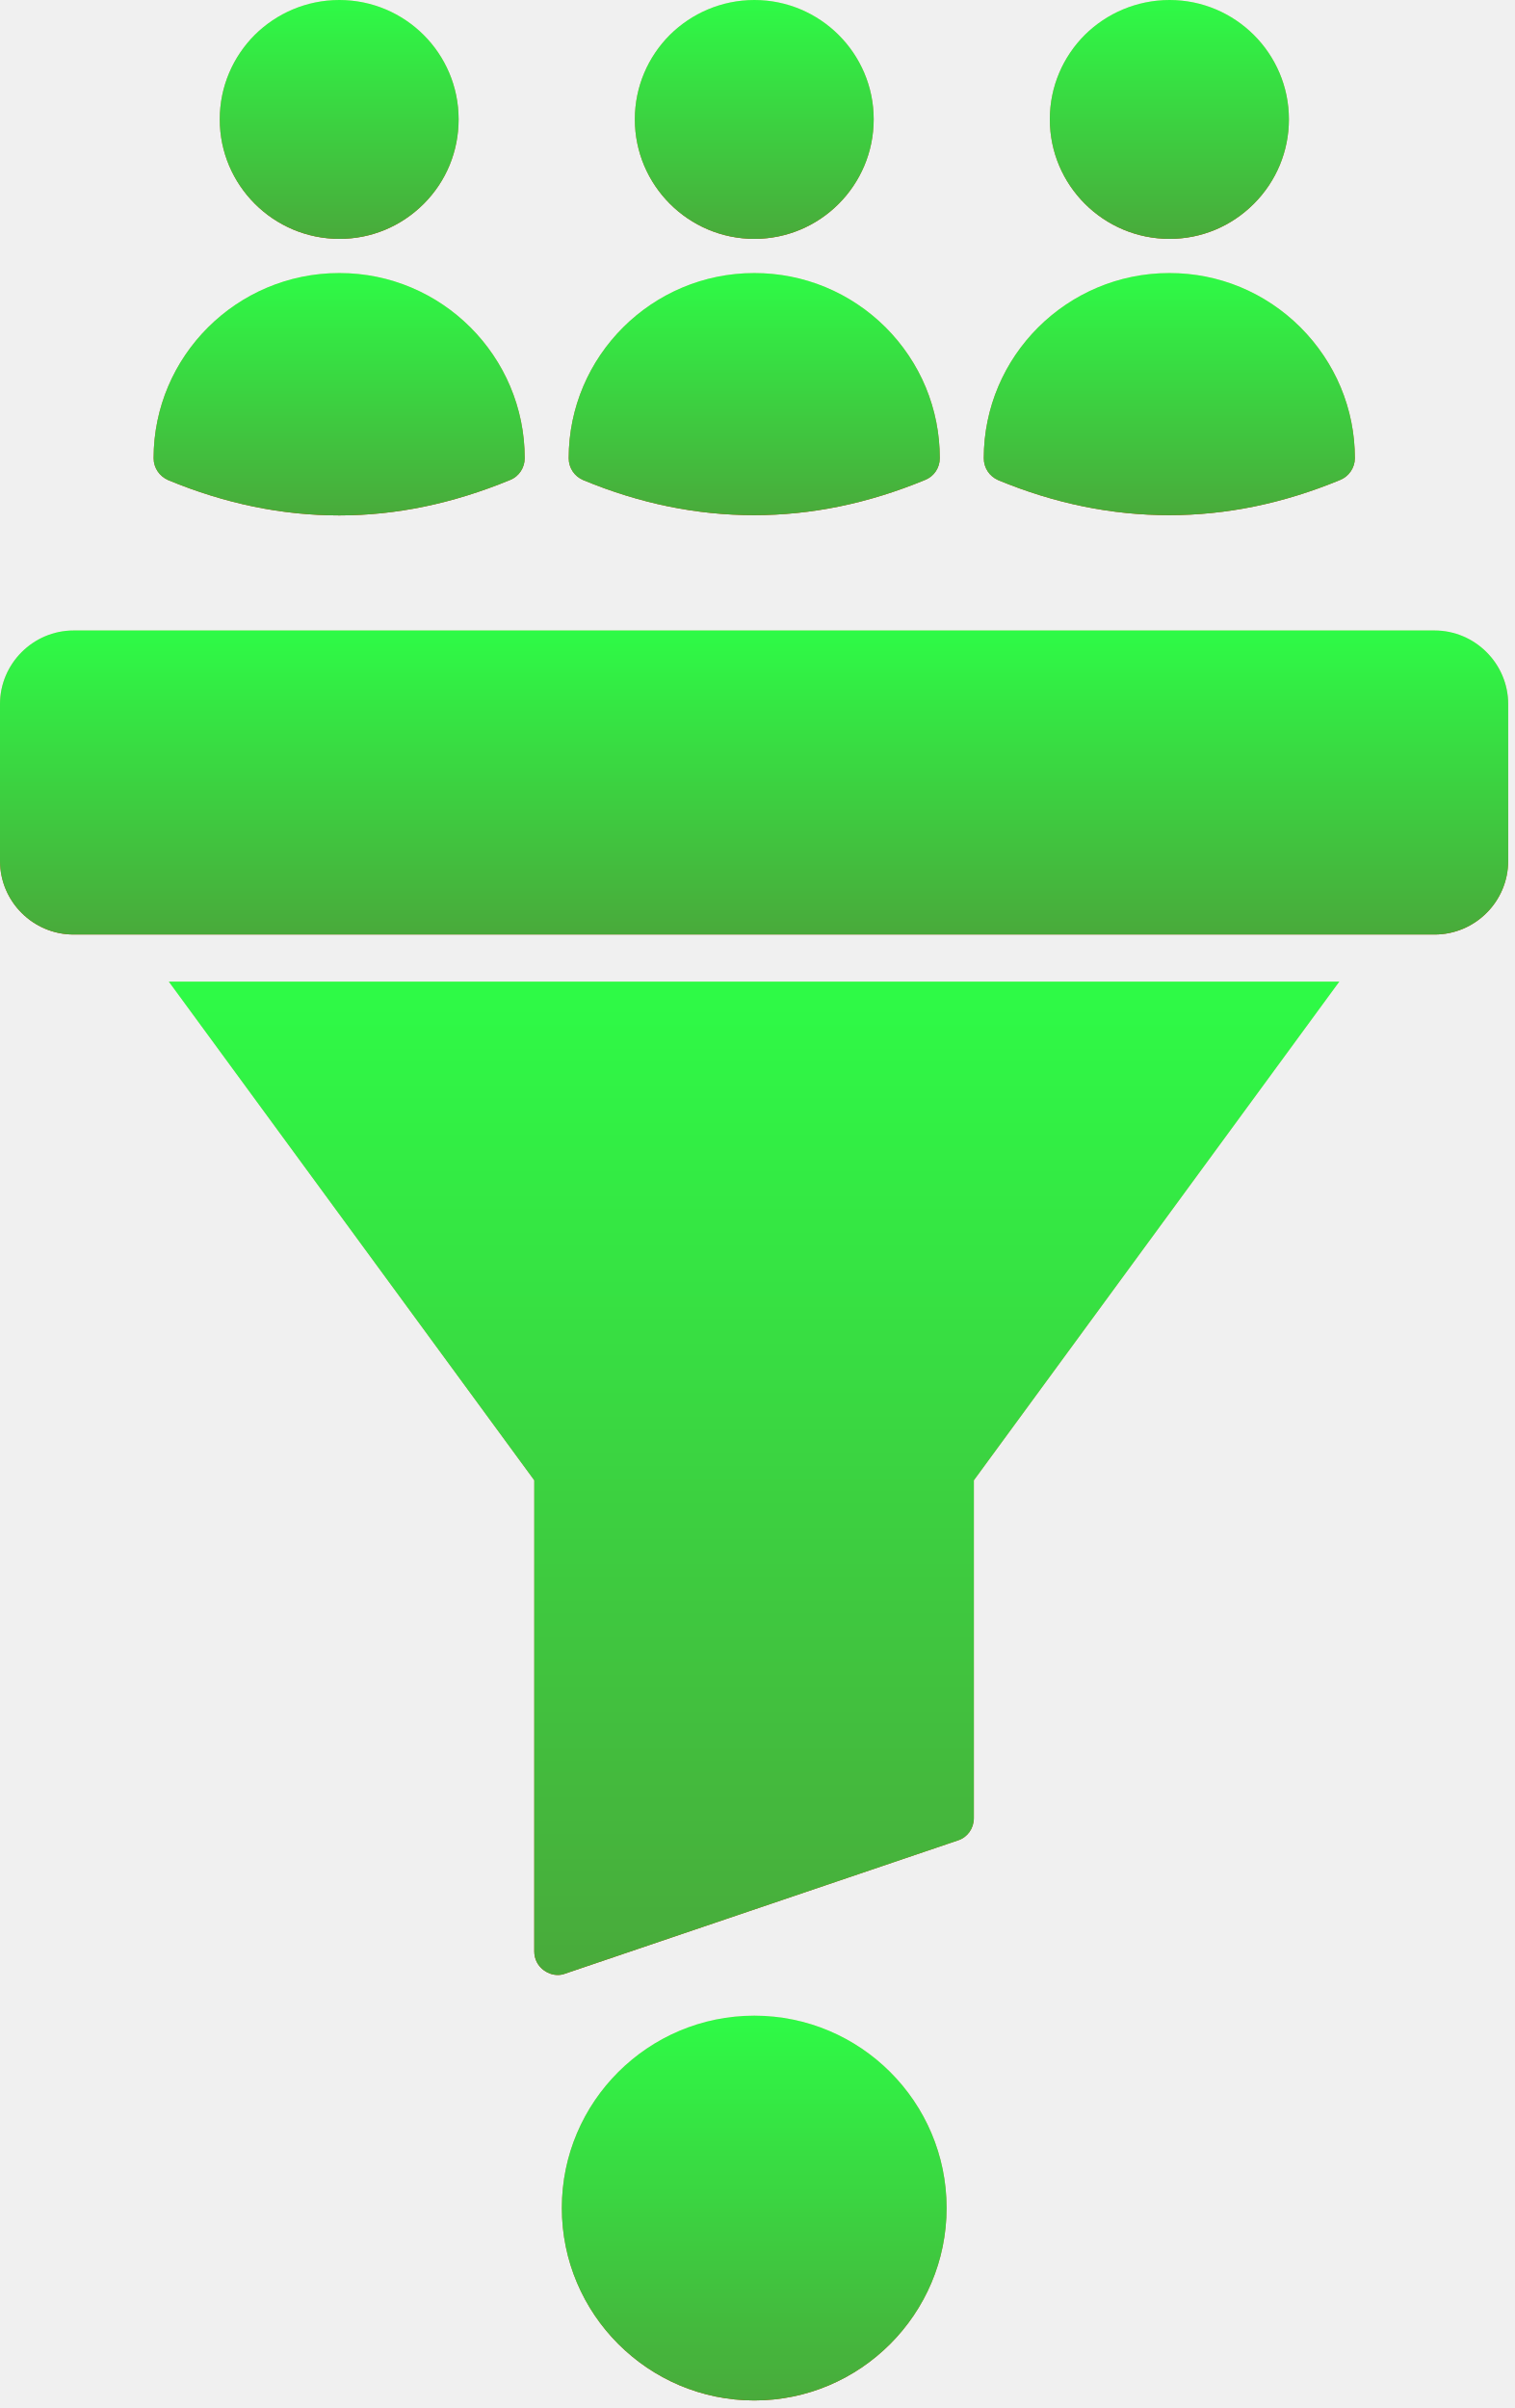
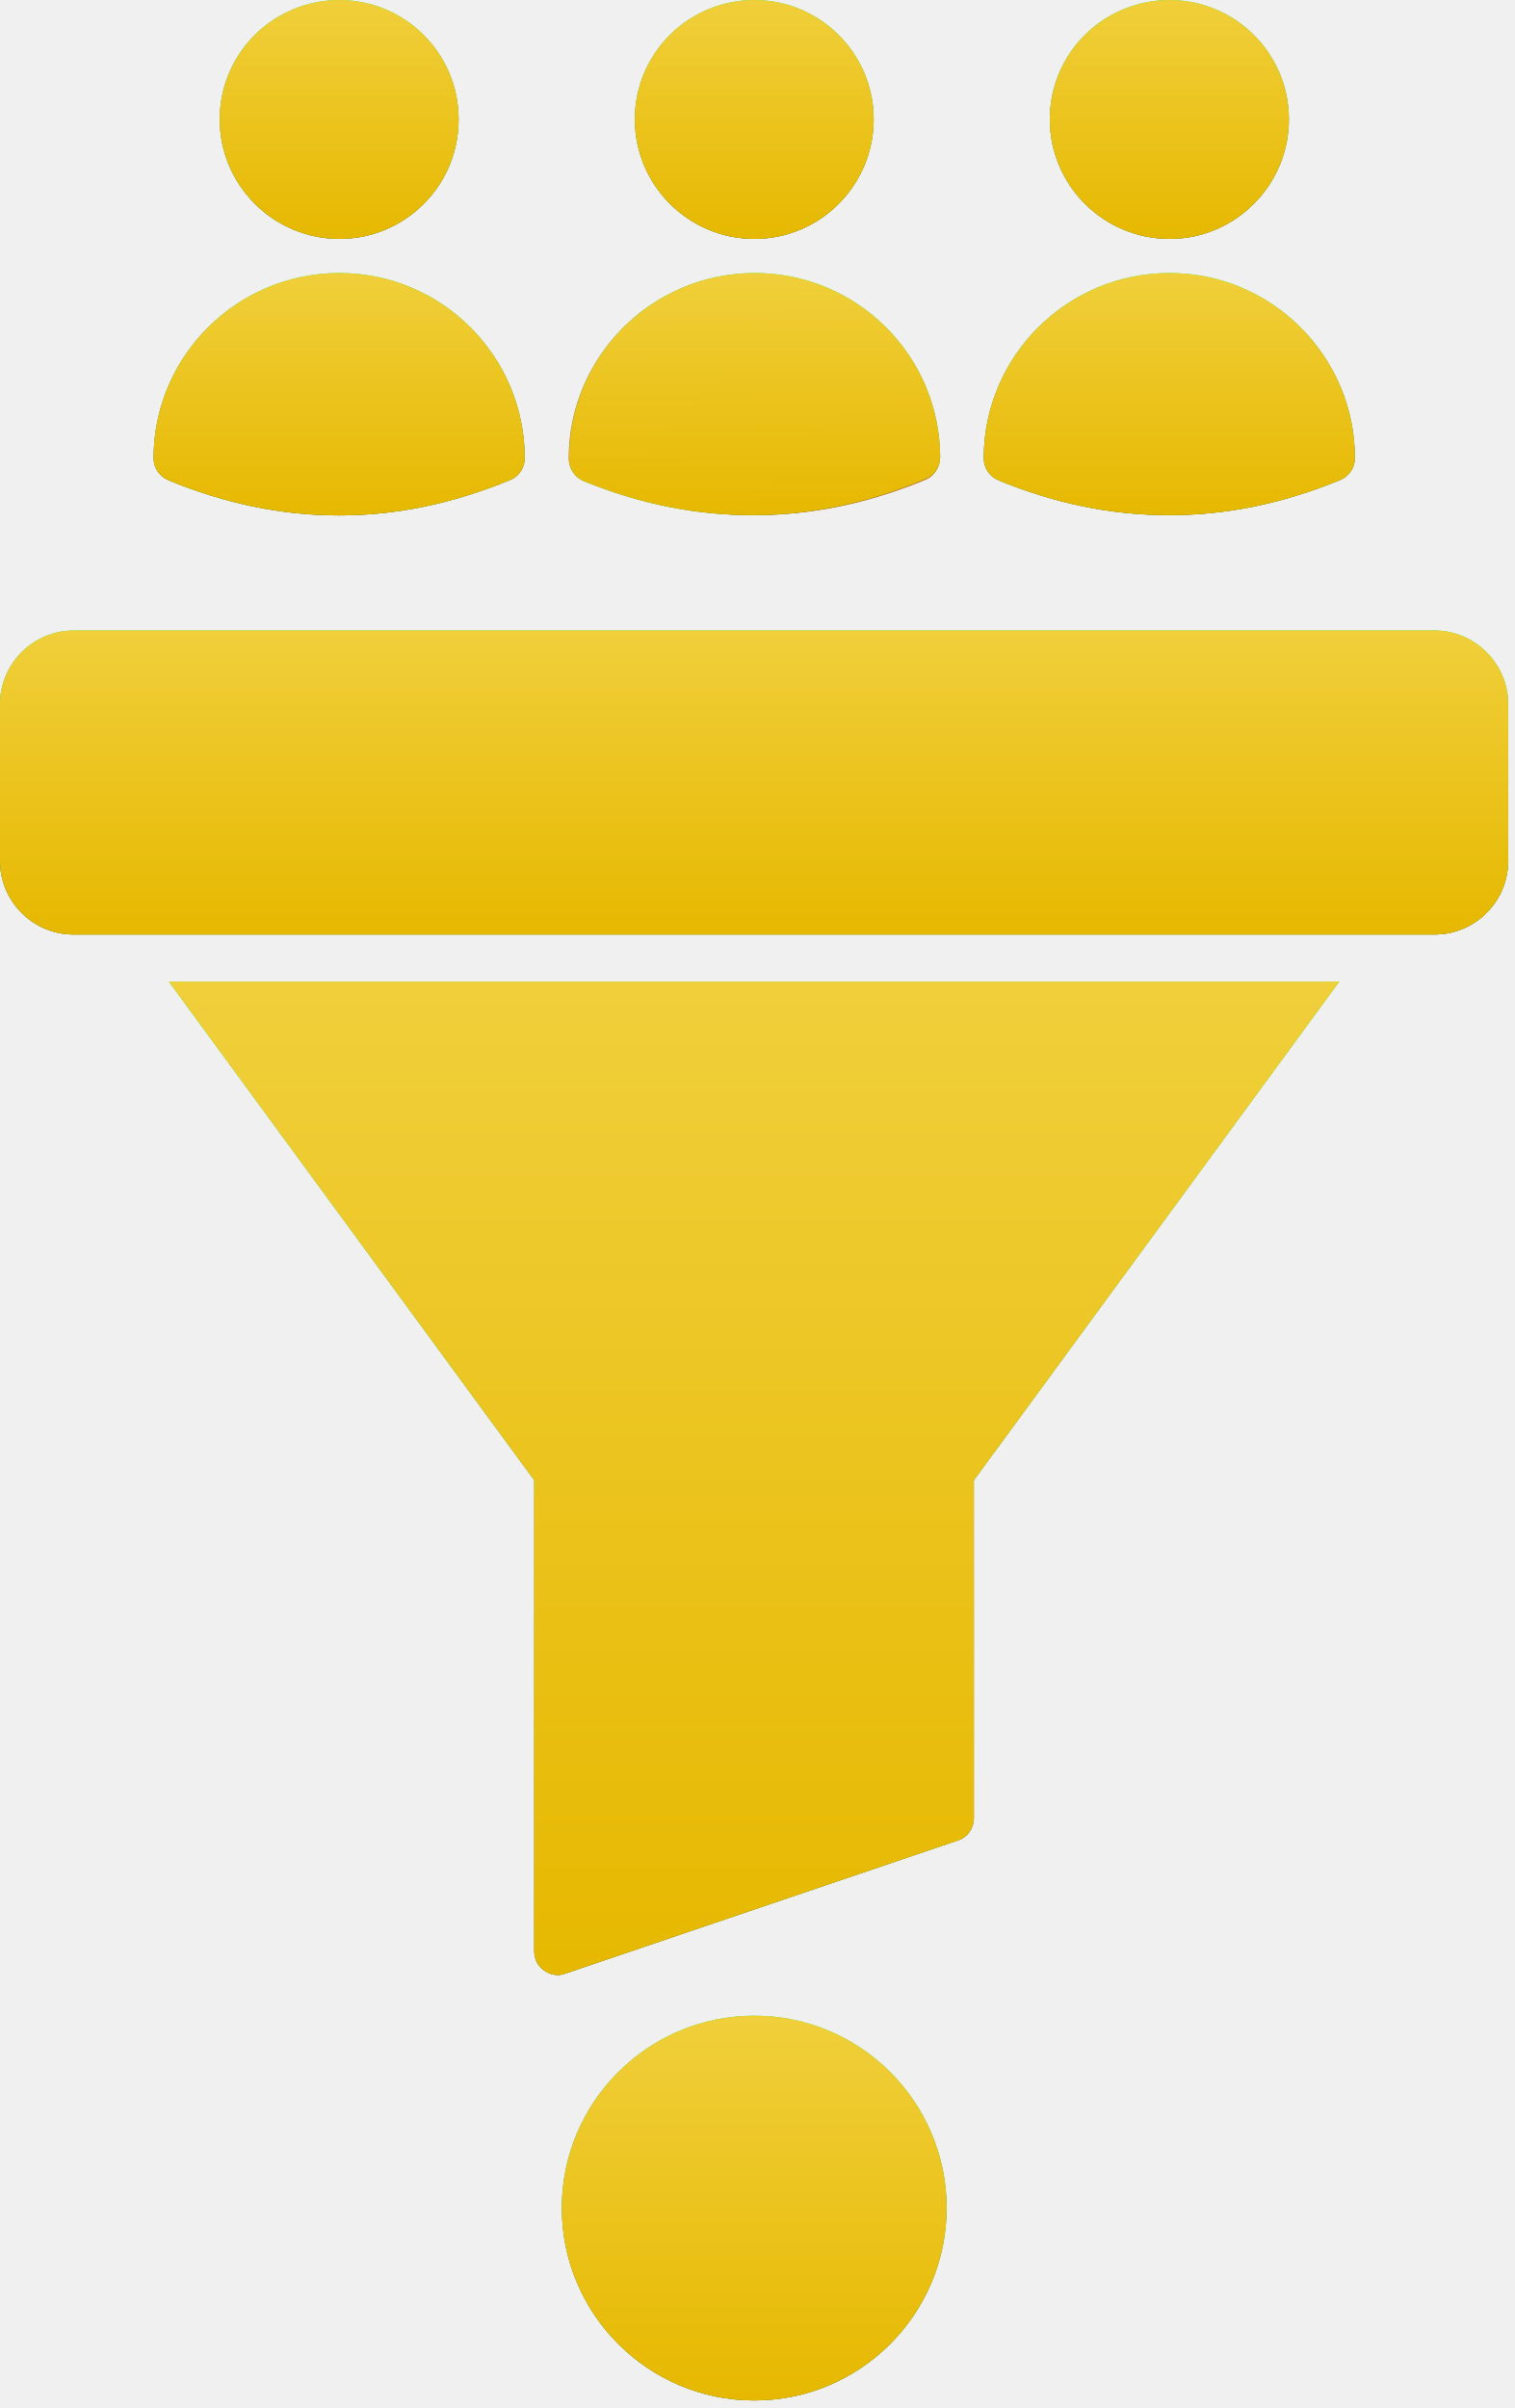
<svg xmlns="http://www.w3.org/2000/svg" width="95" height="151" viewBox="0 0 95 151" fill="none">
-   <g clip-path="url(#clip0_2305_15)">
-     <path d="M94.582 44.154V53.983C94.582 56.536 92.501 58.602 89.963 58.602H4.619C2.081 58.602 0 56.536 0 53.983V44.154C0 41.616 2.081 39.535 4.619 39.535H89.963C92.501 39.535 94.582 41.616 94.582 44.154Z" fill="url(#paint0_linear_2305_15)" />
-     <path d="M94.582 44.154V53.983C94.582 56.536 92.501 58.602 89.963 58.602H4.619C2.081 58.602 0 56.536 0 53.983V44.154C0 41.616 2.081 39.535 4.619 39.535H89.963C92.501 39.535 94.582 41.616 94.582 44.154Z" fill="url(#paint1_linear_2305_15)" />
-     <path d="M13.781 7.482C13.781 5.416 14.623 3.542 15.98 2.184C17.338 0.841 19.212 0 21.278 0C25.41 0 28.761 3.35 28.761 7.482C28.761 9.475 27.993 11.363 26.576 12.78C25.16 14.197 23.285 14.979 21.293 14.979C17.146 14.979 13.781 11.614 13.781 7.482Z" fill="url(#paint2_linear_2305_15)" />
-     <path d="M13.781 7.482C13.781 5.416 14.623 3.542 15.98 2.184C17.338 0.841 19.212 0 21.278 0C25.41 0 28.761 3.35 28.761 7.482C28.761 9.475 27.993 11.363 26.576 12.78C25.16 14.197 23.285 14.979 21.293 14.979C17.146 14.979 13.781 11.614 13.781 7.482Z" fill="url(#paint3_linear_2305_15)" />
-     <path d="M32.906 28.735C32.906 29.326 32.551 29.872 32.005 30.093C28.434 31.569 24.863 32.321 21.277 32.321C17.69 32.321 14.104 31.584 10.548 30.108C10.002 29.872 9.633 29.34 9.633 28.735C9.633 22.33 14.857 17.121 21.277 17.121C21.291 17.121 21.291 17.121 21.291 17.121C27.696 17.121 32.906 22.331 32.906 28.735Z" fill="url(#paint4_linear_2305_15)" />
-     <path d="M32.906 28.735C32.906 29.326 32.551 29.872 32.005 30.093C28.434 31.569 24.863 32.321 21.277 32.321C17.69 32.321 14.104 31.584 10.548 30.108C10.002 29.872 9.633 29.34 9.633 28.735C9.633 22.33 14.857 17.121 21.277 17.121C21.291 17.121 21.291 17.121 21.291 17.121C27.696 17.121 32.906 22.331 32.906 28.735Z" fill="url(#paint5_linear_2305_15)" />
-     <path d="M65.836 7.482C65.836 5.416 66.677 3.542 68.035 2.184C69.392 0.841 71.281 0 73.348 0C77.465 0 80.83 3.35 80.83 7.482C80.83 9.475 80.048 11.363 78.631 12.78C77.214 14.197 75.34 14.979 73.348 14.979C69.201 14.979 65.836 11.614 65.836 7.482Z" fill="url(#paint6_linear_2305_15)" />
-     <path d="M65.836 7.482C65.836 5.416 66.677 3.542 68.035 2.184C69.392 0.841 71.281 0 73.348 0C77.465 0 80.83 3.35 80.83 7.482C80.83 9.475 80.048 11.363 78.631 12.78C77.214 14.197 75.34 14.979 73.348 14.979C69.201 14.979 65.836 11.614 65.836 7.482Z" fill="url(#paint7_linear_2305_15)" />
-     <path d="M55.527 20.515C57.726 22.714 58.937 25.636 58.937 28.735C58.937 29.325 58.583 29.871 58.022 30.093C54.465 31.569 50.879 32.306 47.293 32.306C43.707 32.306 40.136 31.584 36.579 30.108C36.018 29.872 35.664 29.34 35.664 28.735C35.664 22.33 40.888 17.121 47.308 17.121C50.407 17.121 53.328 18.331 55.527 20.515Z" fill="url(#paint8_linear_2305_15)" />
-     <path d="M55.527 20.515C57.726 22.714 58.937 25.636 58.937 28.735C58.937 29.325 58.583 29.871 58.022 30.093C54.465 31.569 50.879 32.306 47.293 32.306C43.707 32.306 40.136 31.584 36.579 30.108C36.018 29.872 35.664 29.34 35.664 28.735C35.664 22.33 40.888 17.121 47.308 17.121C50.407 17.121 53.328 18.331 55.527 20.515Z" fill="url(#paint9_linear_2305_15)" />
-     <path d="M39.812 7.482C39.812 5.416 40.654 3.542 42.011 2.184C43.369 0.841 45.243 0 47.309 0C51.427 0 54.791 3.35 54.791 7.482C54.791 11.614 51.441 14.979 47.309 14.979C43.177 14.979 39.812 11.614 39.812 7.482Z" fill="url(#paint10_linear_2305_15)" />
-     <path d="M39.812 7.482C39.812 5.416 40.654 3.542 42.011 2.184C43.369 0.841 45.243 0 47.309 0C51.427 0 54.791 3.35 54.791 7.482C54.791 11.614 51.441 14.979 47.309 14.979C43.177 14.979 39.812 11.614 39.812 7.482Z" fill="url(#paint11_linear_2305_15)" />
-     <path d="M84.968 28.735C84.968 29.325 84.599 29.871 84.053 30.093C80.497 31.569 76.911 32.306 73.324 32.306C69.738 32.306 66.152 31.584 62.596 30.108C62.05 29.872 61.695 29.34 61.695 28.735C61.695 22.33 66.919 17.121 73.339 17.121C76.438 17.121 79.346 18.331 81.544 20.515C83.743 22.714 84.968 25.636 84.968 28.735Z" fill="url(#paint12_linear_2305_15)" />
-     <path d="M84.968 28.735C84.968 29.325 84.599 29.871 84.053 30.093C80.497 31.569 76.911 32.306 73.324 32.306C69.738 32.306 66.152 31.584 62.596 30.108C62.05 29.872 61.695 29.34 61.695 28.735C61.695 22.33 66.919 17.121 73.339 17.121C76.438 17.121 79.346 18.331 81.544 20.515C83.743 22.714 84.968 25.636 84.968 28.735Z" fill="url(#paint13_linear_2305_15)" />
-     <path d="M59.363 138.456C59.363 145.111 53.947 150.527 47.306 150.527C40.651 150.527 35.234 145.111 35.234 138.456C35.234 131.8 40.651 126.398 47.306 126.398C53.947 126.398 59.363 131.8 59.363 138.456Z" fill="url(#paint14_linear_2305_15)" />
-     <path d="M59.363 138.456C59.363 145.111 53.947 150.527 47.306 150.527C40.651 150.527 35.234 145.111 35.234 138.456C35.234 131.8 40.651 126.398 47.306 126.398C53.947 126.398 59.363 131.8 59.363 138.456Z" fill="url(#paint15_linear_2305_15)" />
-     <path d="M83.991 61.555L61.072 92.826V114.018C61.072 114.653 60.674 115.214 60.083 115.405L35.453 123.758C35.305 123.818 35.143 123.847 34.98 123.847C34.671 123.847 34.375 123.744 34.124 123.566C33.726 123.286 33.505 122.843 33.505 122.371V92.826L10.586 61.555H83.991Z" fill="url(#paint16_linear_2305_15)" />
-     <path d="M83.991 61.555L61.072 92.826V114.018C61.072 114.653 60.674 115.214 60.083 115.405L35.453 123.758C35.305 123.818 35.143 123.847 34.98 123.847C34.671 123.847 34.375 123.744 34.124 123.566C33.726 123.286 33.505 122.843 33.505 122.371V92.826L10.586 61.555H83.991Z" fill="url(#paint17_linear_2305_15)" />
+   <g clip-path="url(#clip0_806_1021)">
+     <mask id="mask0_806_1021" style="mask-type:luminance" maskUnits="userSpaceOnUse" x="0" y="0" width="95" height="151">
+       <path d="M95 0H0V151H95V0Z" fill="white" />
+     </mask>
+     <g mask="url(#mask0_806_1021)">
+       <path d="M94.582 44.154V53.983C94.582 56.536 92.501 58.602 89.963 58.602H4.619C2.081 58.602 0 56.536 0 53.983V44.154C0 41.616 2.081 39.535 4.619 39.535H89.963C92.501 39.535 94.582 41.616 94.582 44.154Z" fill="url(#paint0_linear_806_1021)" />
+       <path d="M94.582 44.154V53.983C94.582 56.536 92.501 58.602 89.963 58.602H4.619C2.081 58.602 0 56.536 0 53.983V44.154C0 41.616 2.081 39.535 4.619 39.535H89.963C92.501 39.535 94.582 41.616 94.582 44.154Z" fill="url(#paint1_linear_806_1021)" />
+       <path d="M94.582 44.154V53.983C94.582 56.536 92.501 58.602 89.963 58.602H4.619C2.081 58.602 0 56.536 0 53.983V44.154C0 41.616 2.081 39.535 4.619 39.535H89.963C92.501 39.535 94.582 41.616 94.582 44.154Z" fill="url(#paint2_linear_806_1021)" />
+       <path d="M13.781 7.482C13.781 5.416 14.623 3.542 15.98 2.184C17.338 0.841 19.212 0 21.278 0C25.41 0 28.761 3.35 28.761 7.482C28.761 9.475 27.993 11.363 26.576 12.78C25.16 14.197 23.285 14.979 21.293 14.979C17.146 14.979 13.781 11.614 13.781 7.482Z" fill="url(#paint3_linear_806_1021)" />
+       <path d="M13.781 7.482C13.781 5.416 14.623 3.542 15.98 2.184C17.338 0.841 19.212 0 21.278 0C25.41 0 28.761 3.35 28.761 7.482C28.761 9.475 27.993 11.363 26.576 12.78C25.16 14.197 23.285 14.979 21.293 14.979C17.146 14.979 13.781 11.614 13.781 7.482Z" fill="url(#paint4_linear_806_1021)" />
+       <path d="M13.781 7.482C13.781 5.416 14.623 3.542 15.98 2.184C17.338 0.841 19.212 0 21.278 0C25.41 0 28.761 3.35 28.761 7.482C28.761 9.475 27.993 11.363 26.576 12.78C25.16 14.197 23.285 14.979 21.293 14.979C17.146 14.979 13.781 11.614 13.781 7.482Z" fill="url(#paint5_linear_806_1021)" />
+       <path d="M32.906 28.735C32.906 29.326 32.551 29.872 32.005 30.093C28.434 31.569 24.863 32.321 21.277 32.321C17.69 32.321 14.104 31.584 10.548 30.108C10.002 29.872 9.633 29.34 9.633 28.735C9.633 22.33 14.857 17.121 21.277 17.121C21.291 17.121 21.291 17.121 21.291 17.121C27.696 17.121 32.906 22.331 32.906 28.735Z" fill="url(#paint6_linear_806_1021)" />
+       <path d="M32.906 28.735C32.906 29.326 32.551 29.872 32.005 30.093C28.434 31.569 24.863 32.321 21.277 32.321C17.69 32.321 14.104 31.584 10.548 30.108C10.002 29.872 9.633 29.34 9.633 28.735C9.633 22.33 14.857 17.121 21.277 17.121C21.291 17.121 21.291 17.121 21.291 17.121C27.696 17.121 32.906 22.331 32.906 28.735Z" fill="url(#paint7_linear_806_1021)" />
+       <path d="M32.906 28.735C32.906 29.326 32.551 29.872 32.005 30.093C28.434 31.569 24.863 32.321 21.277 32.321C17.69 32.321 14.104 31.584 10.548 30.108C10.002 29.872 9.633 29.34 9.633 28.735C9.633 22.33 14.857 17.121 21.277 17.121C21.291 17.121 21.291 17.121 21.291 17.121C27.696 17.121 32.906 22.331 32.906 28.735Z" fill="url(#paint8_linear_806_1021)" />
+       <path d="M65.836 7.482C65.836 5.416 66.677 3.542 68.035 2.184C69.392 0.841 71.281 0 73.348 0C77.465 0 80.83 3.35 80.83 7.482C80.83 9.475 80.048 11.363 78.631 12.78C77.214 14.197 75.34 14.979 73.348 14.979C69.201 14.979 65.836 11.614 65.836 7.482Z" fill="url(#paint9_linear_806_1021)" />
+       <path d="M65.836 7.482C65.836 5.416 66.677 3.542 68.035 2.184C69.392 0.841 71.281 0 73.348 0C77.465 0 80.83 3.35 80.83 7.482C80.83 9.475 80.048 11.363 78.631 12.78C77.214 14.197 75.34 14.979 73.348 14.979C69.201 14.979 65.836 11.614 65.836 7.482Z" fill="url(#paint10_linear_806_1021)" />
+       <path d="M65.836 7.482C65.836 5.416 66.677 3.542 68.035 2.184C69.392 0.841 71.281 0 73.348 0C77.465 0 80.83 3.35 80.83 7.482C80.83 9.475 80.048 11.363 78.631 12.78C77.214 14.197 75.34 14.979 73.348 14.979C69.201 14.979 65.836 11.614 65.836 7.482Z" fill="url(#paint11_linear_806_1021)" />
+       <path d="M55.527 20.515C57.726 22.714 58.937 25.636 58.937 28.735C58.937 29.325 58.583 29.871 58.022 30.093C54.465 31.569 50.879 32.306 47.293 32.306C43.707 32.306 40.136 31.584 36.579 30.108C36.018 29.872 35.664 29.34 35.664 28.735C35.664 22.33 40.888 17.121 47.308 17.121C50.407 17.121 53.328 18.331 55.527 20.515Z" fill="url(#paint12_linear_806_1021)" />
+       <path d="M55.502 20.463C57.714 22.648 58.943 25.562 58.963 28.661C58.967 29.251 58.616 29.799 58.056 30.025C54.509 31.523 50.928 32.284 47.342 32.306C43.756 32.329 40.18 31.629 36.614 30.175C36.052 29.943 35.695 29.414 35.691 28.809C35.65 22.404 40.841 17.162 47.261 17.121C50.359 17.101 53.289 18.293 55.502 20.463Z" fill="url(#paint13_linear_806_1021)" />
+       <path d="M55.502 20.463C57.714 22.648 58.943 25.562 58.963 28.661C58.967 29.251 58.616 29.799 58.056 30.025C54.509 31.523 50.928 32.284 47.342 32.306C43.756 32.329 40.18 31.629 36.614 30.175C36.052 29.943 35.695 29.414 35.691 28.809C35.65 22.404 40.841 17.162 47.261 17.121C50.359 17.101 53.289 18.293 55.502 20.463Z" fill="url(#paint14_linear_806_1021)" />
+       <path d="M39.812 7.482C39.812 5.416 40.654 3.542 42.011 2.184C43.369 0.841 45.243 0 47.309 0C51.427 0 54.791 3.35 54.791 7.482C54.791 11.614 51.441 14.979 47.309 14.979C43.177 14.979 39.812 11.614 39.812 7.482Z" fill="url(#paint15_linear_806_1021)" />
+       <path d="M39.812 7.482C39.812 5.416 40.654 3.542 42.011 2.184C43.369 0.841 45.243 0 47.309 0C51.427 0 54.791 3.35 54.791 7.482C54.791 11.614 51.441 14.979 47.309 14.979C43.177 14.979 39.812 11.614 39.812 7.482Z" fill="url(#paint16_linear_806_1021)" />
+       <path d="M39.812 7.482C39.812 5.416 40.654 3.542 42.011 2.184C43.369 0.841 45.243 0 47.309 0C51.427 0 54.791 3.35 54.791 7.482C54.791 11.614 51.441 14.979 47.309 14.979C43.177 14.979 39.812 11.614 39.812 7.482Z" fill="url(#paint17_linear_806_1021)" />
+       <path d="M84.968 28.735C84.968 29.325 84.599 29.871 84.053 30.093C80.497 31.569 76.911 32.306 73.324 32.306C69.738 32.306 66.152 31.584 62.596 30.108C62.05 29.872 61.695 29.34 61.695 28.735C61.695 22.33 66.919 17.121 73.339 17.121C76.438 17.121 79.346 18.331 81.544 20.515C83.743 22.714 84.968 25.636 84.968 28.735Z" fill="url(#paint18_linear_806_1021)" />
+       <path d="M84.968 28.735C84.968 29.325 84.599 29.871 84.053 30.093C80.497 31.569 76.911 32.306 73.324 32.306C69.738 32.306 66.152 31.584 62.596 30.108C62.05 29.872 61.695 29.34 61.695 28.735C61.695 22.33 66.919 17.121 73.339 17.121C76.438 17.121 79.346 18.331 81.544 20.515C83.743 22.714 84.968 25.636 84.968 28.735Z" fill="url(#paint19_linear_806_1021)" />
+       <path d="M84.968 28.735C84.968 29.325 84.599 29.871 84.053 30.093C80.497 31.569 76.911 32.306 73.324 32.306C69.738 32.306 66.152 31.584 62.596 30.108C62.05 29.872 61.695 29.34 61.695 28.735C61.695 22.33 66.919 17.121 73.339 17.121C76.438 17.121 79.346 18.331 81.544 20.515C83.743 22.714 84.968 25.636 84.968 28.735Z" fill="url(#paint20_linear_806_1021)" />
+       <path d="M59.363 138.456C59.363 145.111 53.947 150.527 47.306 150.527C40.651 150.527 35.234 145.111 35.234 138.456C35.234 131.8 40.651 126.398 47.306 126.398C53.947 126.398 59.363 131.8 59.363 138.456Z" fill="url(#paint21_linear_806_1021)" />
+       <path d="M59.363 138.456C59.363 145.111 53.947 150.527 47.306 150.527C40.651 150.527 35.234 145.111 35.234 138.456C35.234 131.8 40.651 126.398 47.306 126.398C53.947 126.398 59.363 131.8 59.363 138.456Z" fill="url(#paint22_linear_806_1021)" />
+       <path d="M59.363 138.456C59.363 145.111 53.947 150.527 47.306 150.527C40.651 150.527 35.234 145.111 35.234 138.456C35.234 131.8 40.651 126.398 47.306 126.398C53.947 126.398 59.363 131.8 59.363 138.456Z" fill="url(#paint23_linear_806_1021)" />
+       <path d="M83.991 61.555L61.072 92.826V114.018C61.072 114.653 60.674 115.214 60.083 115.405L35.453 123.758C35.305 123.818 35.143 123.847 34.98 123.847C34.671 123.847 34.375 123.744 34.124 123.566C33.726 123.286 33.505 122.843 33.505 122.371V92.826L10.586 61.555H83.991Z" fill="url(#paint24_linear_806_1021)" />
+       <path d="M83.991 61.555L61.072 92.826V114.018C61.072 114.653 60.674 115.214 60.083 115.405L35.453 123.758C35.305 123.818 35.143 123.847 34.98 123.847C34.671 123.847 34.375 123.744 34.124 123.566C33.726 123.286 33.505 122.843 33.505 122.371V92.826L10.586 61.555H83.991Z" fill="url(#paint25_linear_806_1021)" />
+       <path d="M83.991 61.555L61.072 92.826V114.018C61.072 114.653 60.674 115.214 60.083 115.405L35.453 123.758C35.305 123.818 35.143 123.847 34.98 123.847C34.671 123.847 34.375 123.744 34.124 123.566C33.726 123.286 33.505 122.843 33.505 122.371V92.826L10.586 61.555H83.991Z" fill="url(#paint26_linear_806_1021)" />
+     </g>
  </g>
  <defs>
-     <linearGradient id="paint0_linear_2305_15" x1="47.291" y1="39.535" x2="47.291" y2="58.602" gradientUnits="userSpaceOnUse">
+     <linearGradient id="paint0_linear_806_1021" x1="47.291" y1="39.535" x2="47.291" y2="58.602" gradientUnits="userSpaceOnUse">
      <stop stop-color="#FFD2B8" />
      <stop offset="1" stop-color="#C44900" />
    </linearGradient>
-     <linearGradient id="paint1_linear_2305_15" x1="47.291" y1="39.535" x2="47.291" y2="58.602" gradientUnits="userSpaceOnUse">
+     <linearGradient id="paint1_linear_806_1021" x1="47.291" y1="39.535" x2="47.291" y2="58.602" gradientUnits="userSpaceOnUse">
      <stop stop-color="#2EFB46" />
      <stop offset="1" stop-color="#49AA3B" />
    </linearGradient>
-     <linearGradient id="paint2_linear_2305_15" x1="21.271" y1="0" x2="21.271" y2="14.979" gradientUnits="userSpaceOnUse">
+     <linearGradient id="paint2_linear_806_1021" x1="47.291" y1="39.535" x2="47.291" y2="58.602" gradientUnits="userSpaceOnUse">
+       <stop stop-color="#F0CF3B" />
+       <stop offset="1" stop-color="#E6B800" />
+     </linearGradient>
+     <linearGradient id="paint3_linear_806_1021" x1="21.271" y1="0" x2="21.271" y2="14.979" gradientUnits="userSpaceOnUse">
      <stop stop-color="#FFD2B8" />
      <stop offset="1" stop-color="#C44900" />
    </linearGradient>
-     <linearGradient id="paint3_linear_2305_15" x1="21.271" y1="0" x2="21.271" y2="14.979" gradientUnits="userSpaceOnUse">
+     <linearGradient id="paint4_linear_806_1021" x1="21.271" y1="0" x2="21.271" y2="14.979" gradientUnits="userSpaceOnUse">
      <stop stop-color="#2EFB46" />
      <stop offset="1" stop-color="#49AA3B" />
    </linearGradient>
-     <linearGradient id="paint4_linear_2305_15" x1="21.269" y1="17.121" x2="21.269" y2="32.321" gradientUnits="userSpaceOnUse">
+     <linearGradient id="paint5_linear_806_1021" x1="21.271" y1="0" x2="21.271" y2="14.979" gradientUnits="userSpaceOnUse">
+       <stop stop-color="#F0CF3B" />
+       <stop offset="1" stop-color="#E6B800" />
+     </linearGradient>
+     <linearGradient id="paint6_linear_806_1021" x1="21.269" y1="17.121" x2="21.269" y2="32.321" gradientUnits="userSpaceOnUse">
      <stop stop-color="#FFD2B8" />
      <stop offset="1" stop-color="#C44900" />
    </linearGradient>
-     <linearGradient id="paint5_linear_2305_15" x1="21.269" y1="17.121" x2="21.269" y2="32.321" gradientUnits="userSpaceOnUse">
+     <linearGradient id="paint7_linear_806_1021" x1="21.269" y1="17.121" x2="21.269" y2="32.321" gradientUnits="userSpaceOnUse">
      <stop stop-color="#2EFB46" />
      <stop offset="1" stop-color="#49AA3B" />
    </linearGradient>
-     <linearGradient id="paint6_linear_2305_15" x1="73.333" y1="0" x2="73.333" y2="14.979" gradientUnits="userSpaceOnUse">
+     <linearGradient id="paint8_linear_806_1021" x1="21.269" y1="17.121" x2="21.269" y2="32.321" gradientUnits="userSpaceOnUse">
+       <stop stop-color="#F0CF3B" />
+       <stop offset="1" stop-color="#E6B800" />
+     </linearGradient>
+     <linearGradient id="paint9_linear_806_1021" x1="73.333" y1="0" x2="73.333" y2="14.979" gradientUnits="userSpaceOnUse">
      <stop stop-color="#FFD2B8" />
      <stop offset="1" stop-color="#C44900" />
    </linearGradient>
-     <linearGradient id="paint7_linear_2305_15" x1="73.333" y1="0" x2="73.333" y2="14.979" gradientUnits="userSpaceOnUse">
+     <linearGradient id="paint10_linear_806_1021" x1="73.333" y1="0" x2="73.333" y2="14.979" gradientUnits="userSpaceOnUse">
      <stop stop-color="#2EFB46" />
      <stop offset="1" stop-color="#49AA3B" />
    </linearGradient>
-     <linearGradient id="paint8_linear_2305_15" x1="47.3" y1="17.121" x2="47.3" y2="32.306" gradientUnits="userSpaceOnUse">
+     <linearGradient id="paint11_linear_806_1021" x1="73.333" y1="0" x2="73.333" y2="14.979" gradientUnits="userSpaceOnUse">
+       <stop stop-color="#F0CF3B" />
+       <stop offset="1" stop-color="#E6B800" />
+     </linearGradient>
+     <linearGradient id="paint12_linear_806_1021" x1="47.3" y1="17.121" x2="47.3" y2="32.306" gradientUnits="userSpaceOnUse">
      <stop stop-color="#FFD2B8" />
      <stop offset="1" stop-color="#C44900" />
    </linearGradient>
-     <linearGradient id="paint9_linear_2305_15" x1="47.3" y1="17.121" x2="47.3" y2="32.306" gradientUnits="userSpaceOnUse">
+     <linearGradient id="paint13_linear_806_1021" x1="47.253" y1="17.121" x2="47.349" y2="32.306" gradientUnits="userSpaceOnUse">
      <stop stop-color="#2EFB46" />
      <stop offset="1" stop-color="#49AA3B" />
    </linearGradient>
-     <linearGradient id="paint10_linear_2305_15" x1="47.302" y1="0" x2="47.302" y2="14.979" gradientUnits="userSpaceOnUse">
+     <linearGradient id="paint14_linear_806_1021" x1="47.253" y1="17.121" x2="47.349" y2="32.306" gradientUnits="userSpaceOnUse">
+       <stop stop-color="#F0CF3B" />
+       <stop offset="1" stop-color="#E6B800" />
+     </linearGradient>
+     <linearGradient id="paint15_linear_806_1021" x1="47.302" y1="0" x2="47.302" y2="14.979" gradientUnits="userSpaceOnUse">
      <stop stop-color="#FFD2B8" />
      <stop offset="1" stop-color="#C44900" />
    </linearGradient>
-     <linearGradient id="paint11_linear_2305_15" x1="47.302" y1="0" x2="47.302" y2="14.979" gradientUnits="userSpaceOnUse">
+     <linearGradient id="paint16_linear_806_1021" x1="47.302" y1="0" x2="47.302" y2="14.979" gradientUnits="userSpaceOnUse">
      <stop stop-color="#2EFB46" />
      <stop offset="1" stop-color="#49AA3B" />
    </linearGradient>
-     <linearGradient id="paint12_linear_2305_15" x1="73.332" y1="17.121" x2="73.332" y2="32.306" gradientUnits="userSpaceOnUse">
+     <linearGradient id="paint17_linear_806_1021" x1="47.302" y1="0" x2="47.302" y2="14.979" gradientUnits="userSpaceOnUse">
+       <stop stop-color="#F0CF3B" />
+       <stop offset="1" stop-color="#E6B800" />
+     </linearGradient>
+     <linearGradient id="paint18_linear_806_1021" x1="73.332" y1="17.121" x2="73.332" y2="32.306" gradientUnits="userSpaceOnUse">
      <stop stop-color="#FFD2B8" />
      <stop offset="1" stop-color="#C44900" />
    </linearGradient>
-     <linearGradient id="paint13_linear_2305_15" x1="73.332" y1="17.121" x2="73.332" y2="32.306" gradientUnits="userSpaceOnUse">
+     <linearGradient id="paint19_linear_806_1021" x1="73.332" y1="17.121" x2="73.332" y2="32.306" gradientUnits="userSpaceOnUse">
      <stop stop-color="#2EFB46" />
      <stop offset="1" stop-color="#49AA3B" />
    </linearGradient>
-     <linearGradient id="paint14_linear_2305_15" x1="47.299" y1="126.398" x2="47.299" y2="150.527" gradientUnits="userSpaceOnUse">
+     <linearGradient id="paint20_linear_806_1021" x1="73.332" y1="17.121" x2="73.332" y2="32.306" gradientUnits="userSpaceOnUse">
+       <stop stop-color="#F0CF3B" />
+       <stop offset="1" stop-color="#E6B800" />
+     </linearGradient>
+     <linearGradient id="paint21_linear_806_1021" x1="47.299" y1="126.398" x2="47.299" y2="150.527" gradientUnits="userSpaceOnUse">
      <stop stop-color="#FFD2B8" />
      <stop offset="1" stop-color="#C44900" />
    </linearGradient>
-     <linearGradient id="paint15_linear_2305_15" x1="47.299" y1="126.398" x2="47.299" y2="150.527" gradientUnits="userSpaceOnUse">
+     <linearGradient id="paint22_linear_806_1021" x1="47.299" y1="126.398" x2="47.299" y2="150.527" gradientUnits="userSpaceOnUse">
      <stop stop-color="#2EFB46" />
      <stop offset="1" stop-color="#49AA3B" />
    </linearGradient>
-     <linearGradient id="paint16_linear_2305_15" x1="47.288" y1="61.555" x2="47.288" y2="123.847" gradientUnits="userSpaceOnUse">
+     <linearGradient id="paint23_linear_806_1021" x1="47.299" y1="126.398" x2="47.299" y2="150.527" gradientUnits="userSpaceOnUse">
+       <stop stop-color="#F0CF3B" />
+       <stop offset="1" stop-color="#E6B800" />
+     </linearGradient>
+     <linearGradient id="paint24_linear_806_1021" x1="47.288" y1="61.555" x2="47.288" y2="123.847" gradientUnits="userSpaceOnUse">
      <stop stop-color="#FFD2B8" />
      <stop offset="1" stop-color="#C44900" />
    </linearGradient>
-     <linearGradient id="paint17_linear_2305_15" x1="47.288" y1="61.555" x2="47.288" y2="123.847" gradientUnits="userSpaceOnUse">
+     <linearGradient id="paint25_linear_806_1021" x1="47.288" y1="61.555" x2="47.288" y2="123.847" gradientUnits="userSpaceOnUse">
      <stop stop-color="#2EFB46" />
      <stop offset="1" stop-color="#49AA3B" />
    </linearGradient>
-     <clipPath id="clip0_2305_15">
+     <linearGradient id="paint26_linear_806_1021" x1="47.288" y1="61.555" x2="47.288" y2="123.847" gradientUnits="userSpaceOnUse">
+       <stop stop-color="#F0CF3B" />
+       <stop offset="1" stop-color="#E6B800" />
+     </linearGradient>
+     <clipPath id="clip0_806_1021">
      <rect width="95" height="151" fill="white" />
    </clipPath>
  </defs>
</svg>
